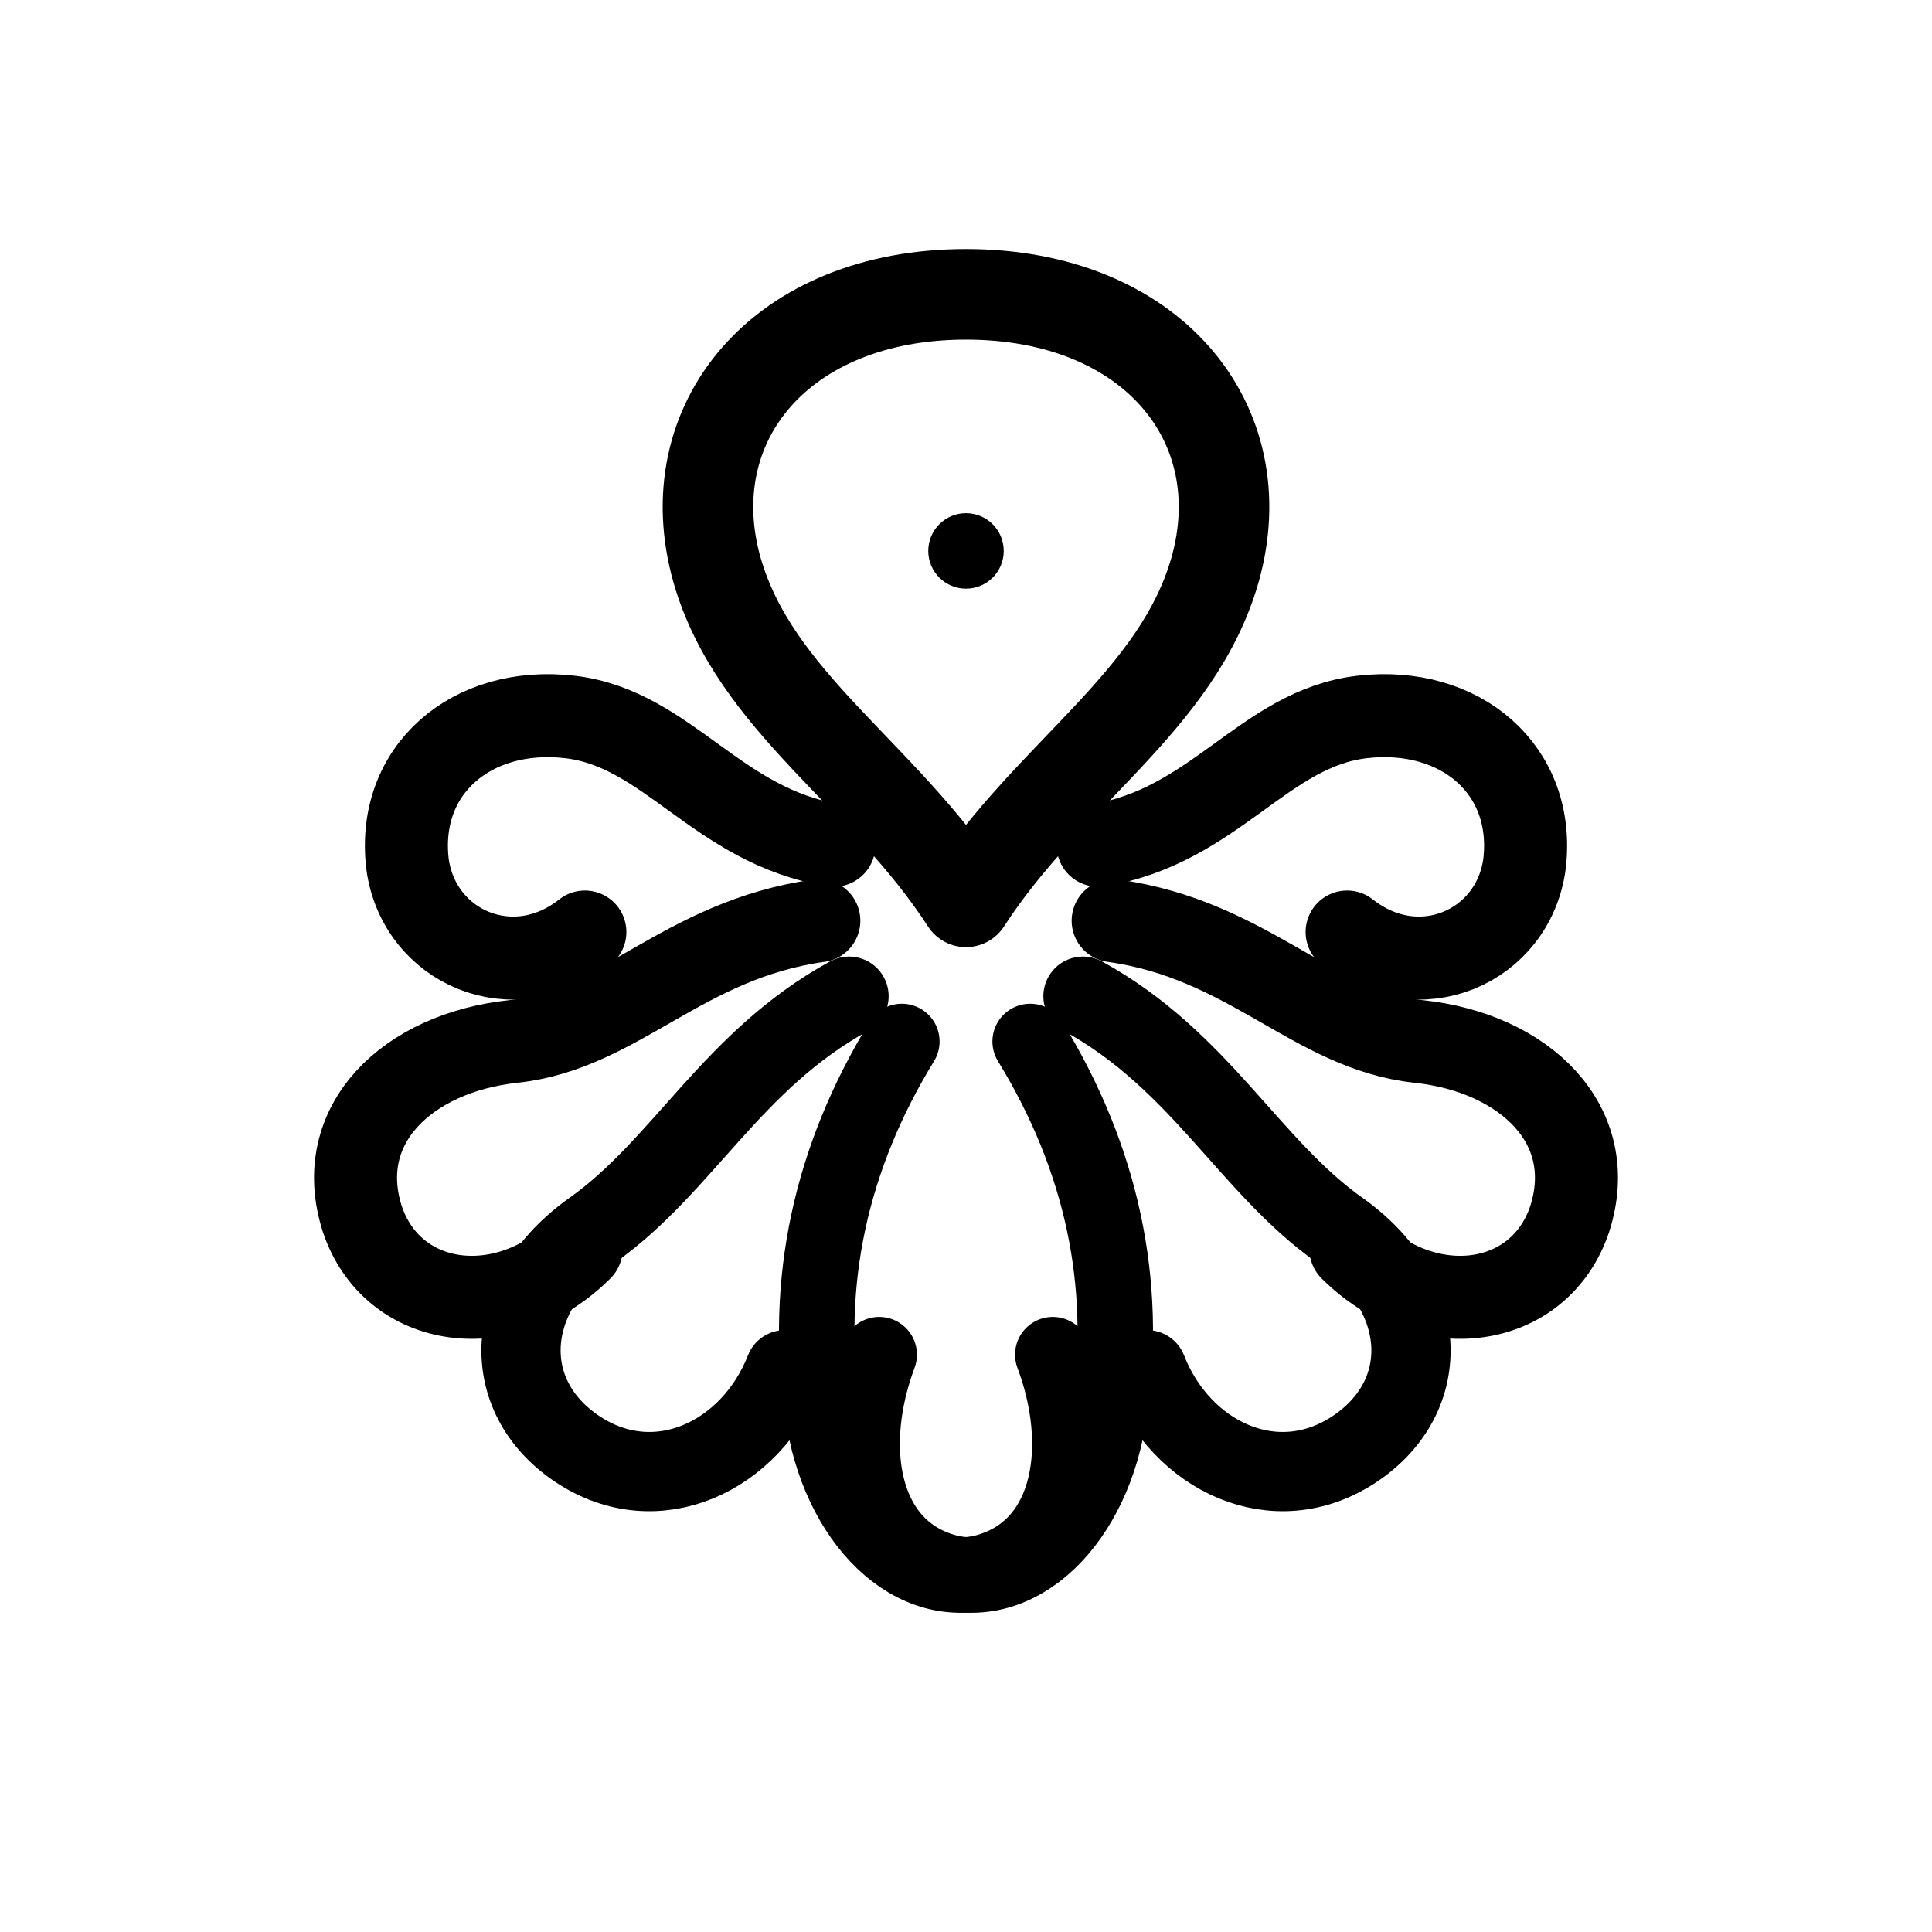
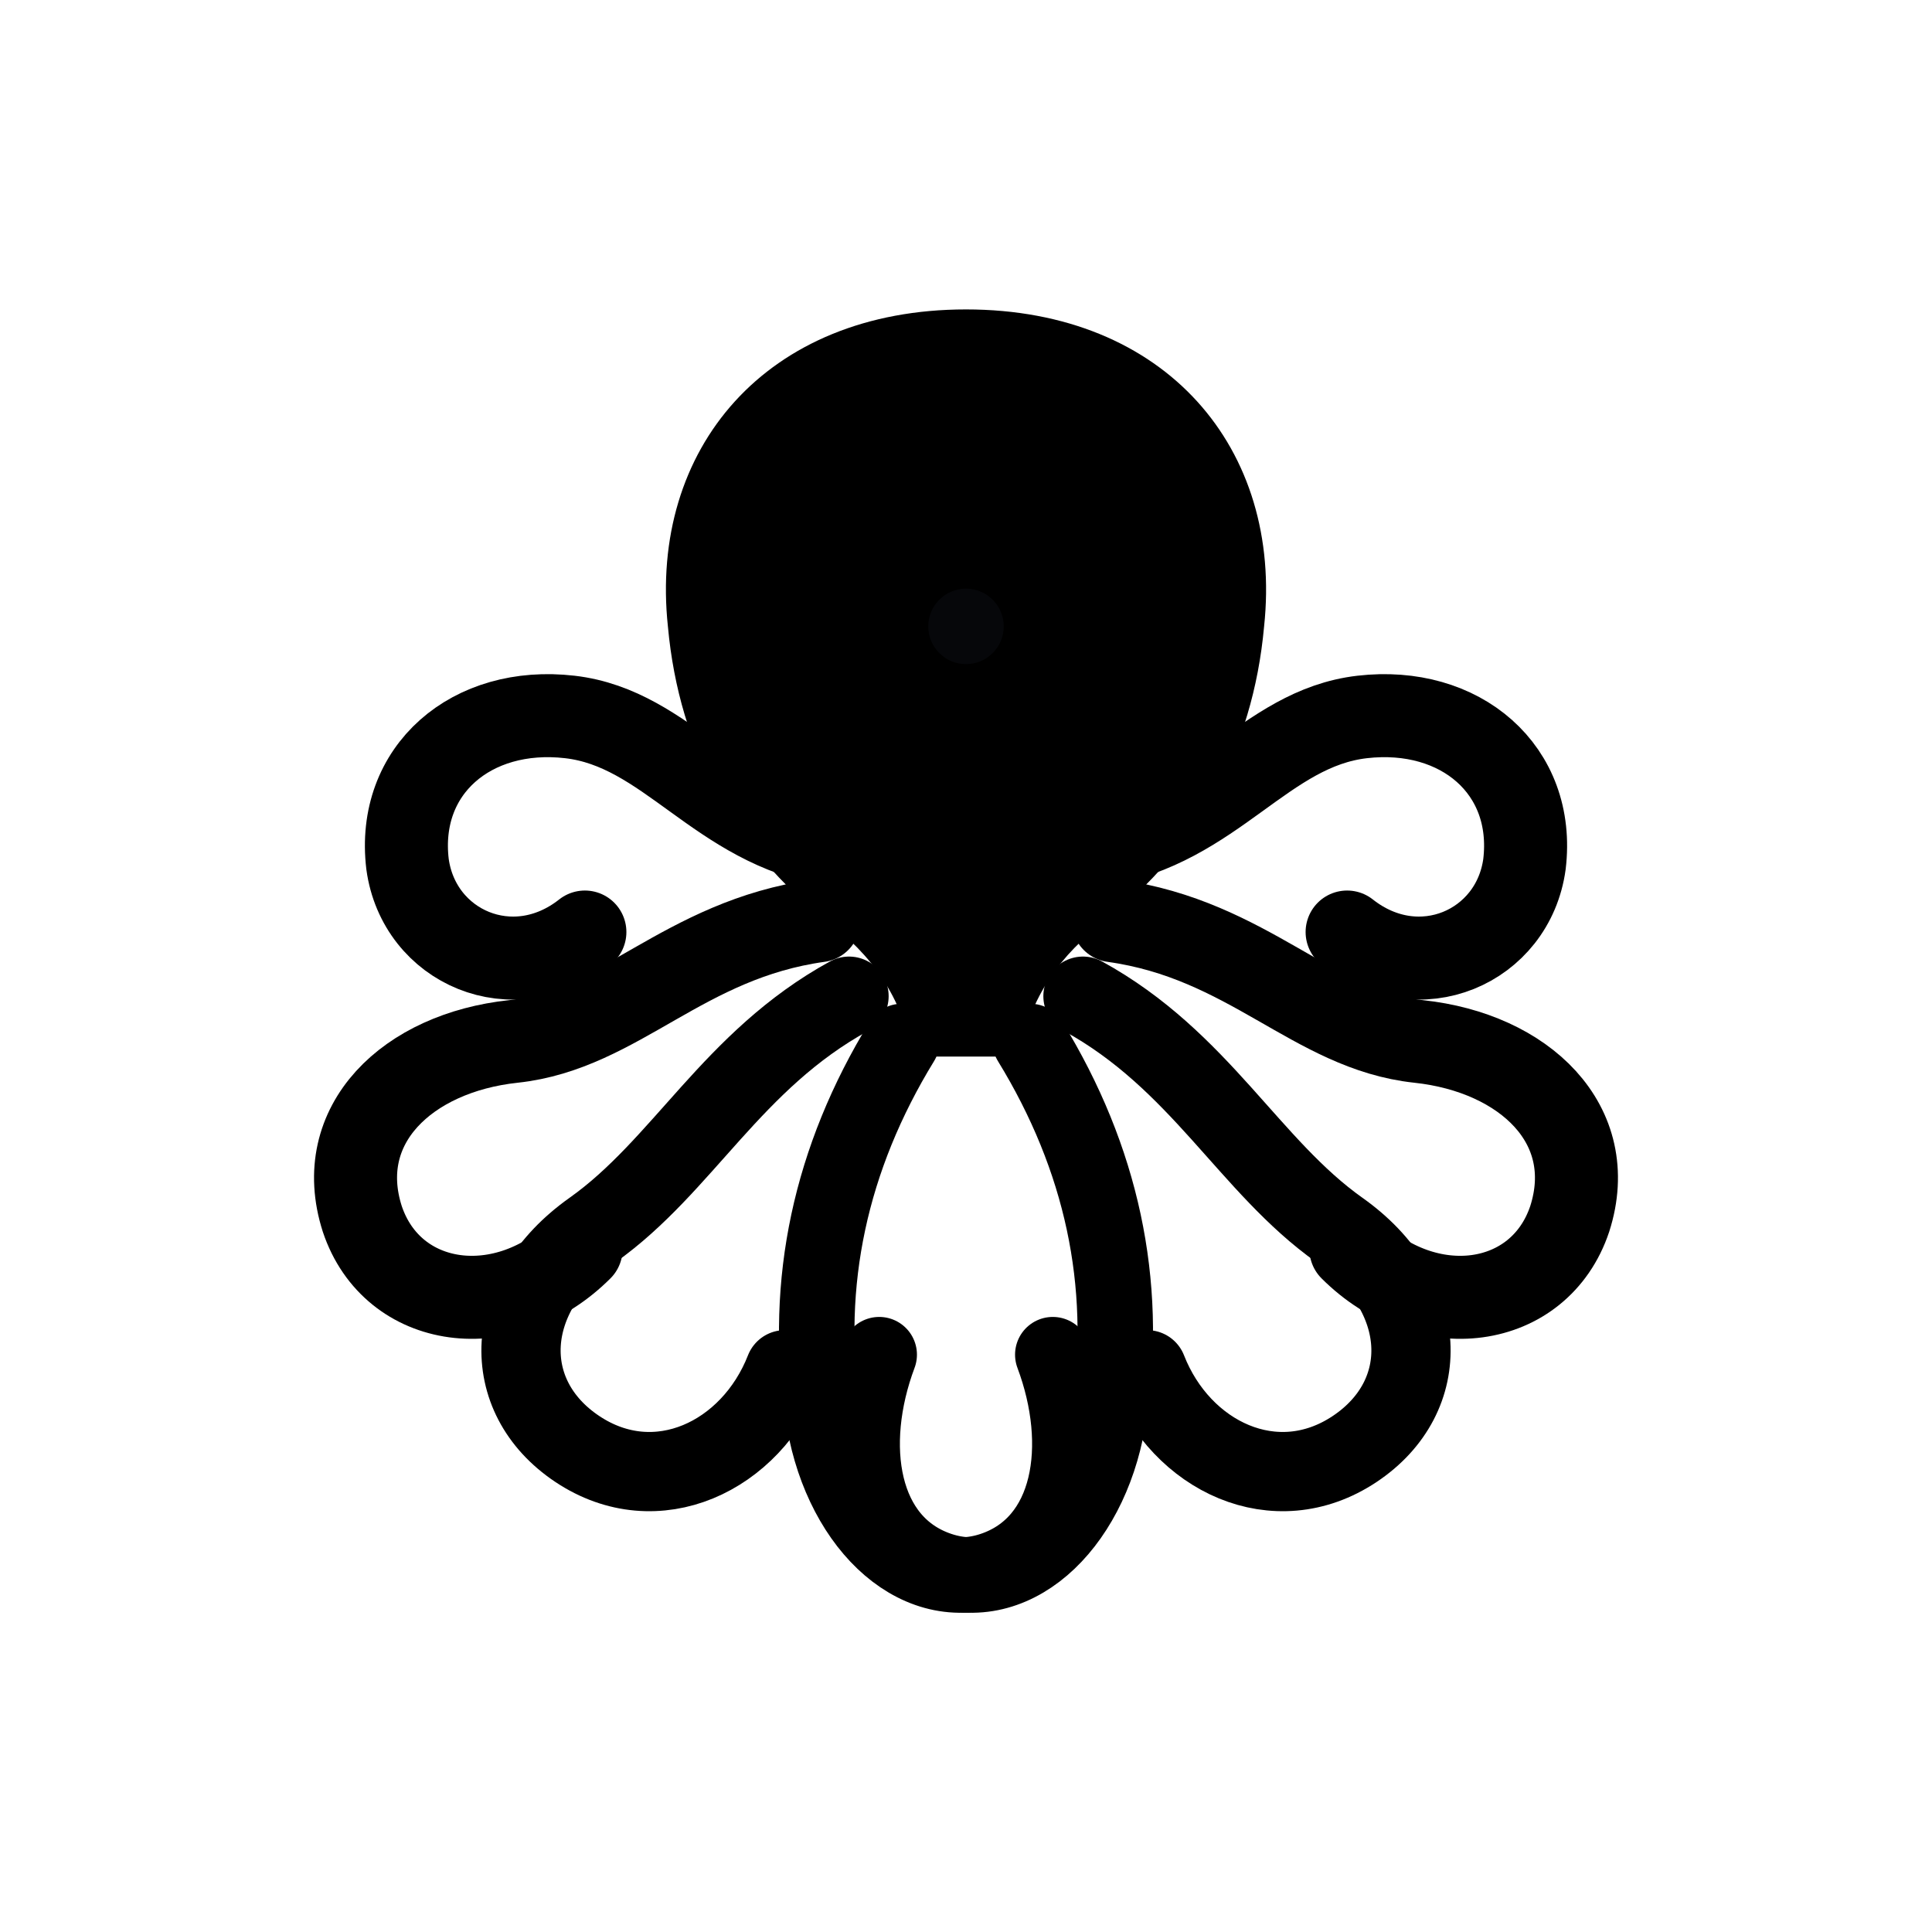
<svg xmlns="http://www.w3.org/2000/svg" width="512" height="512" viewBox="0 0 512 512" fill="none">
+   <path d="M256 82C309 82 340 119 335 166C332 199 317 225 293 244C281 253 273 264 270 280H242C239 264 231 253 219 244C195 225 180 199 177 166C172 119 203 82 256 82Z" fill="currentColor" />
  <g stroke="currentColor" fill="none" stroke-linecap="round" stroke-linejoin="round">
-     <path d="M256 78C305 78 333 112 322 151C312 186 278 205 256 239C234 205 200 186 190 151C179 112 207 78 256 78Z" stroke-width="24" />
    <path d="M221 224C190 219 177 193 151 190C125 187 105 204 108 229C111 251 136 262 155 247" stroke-width="22" />
    <path d="M217 244C181 249 164 273 136 276C108 279 88 298 96 323C104 347 134 351 154 331" stroke-width="22" />
    <path d="M225 264C194 281 181 309 157 326C133 343 132 370 153 384C174 398 199 386 208 363" stroke-width="21" />
    <path d="M239 276C220 307 213 340 218 374C222 403 242 423 263 416C284 409 288 383 279 359" stroke-width="20" />
    <path d="M291 224C322 219 335 193 361 190C387 187 407 204 404 229C401 251 376 262 357 247" stroke-width="22" />
    <path d="M295 244C331 249 348 273 376 276C404 279 424 298 416 323C408 347 378 351 358 331" stroke-width="22" />
    <path d="M287 264C318 281 331 309 355 326C379 343 380 370 359 384C338 398 313 386 304 363" stroke-width="21" />
    <path d="M273 276C292 307 299 340 294 374C290 403 270 423 249 416C228 409 224 383 233 359" stroke-width="20" />
  </g>
-   <circle cx="256" cy="146" r="10" fill="currentColor" />
+   <circle cx="256" cy="166" r="10" fill="#06070A" />
</svg>
